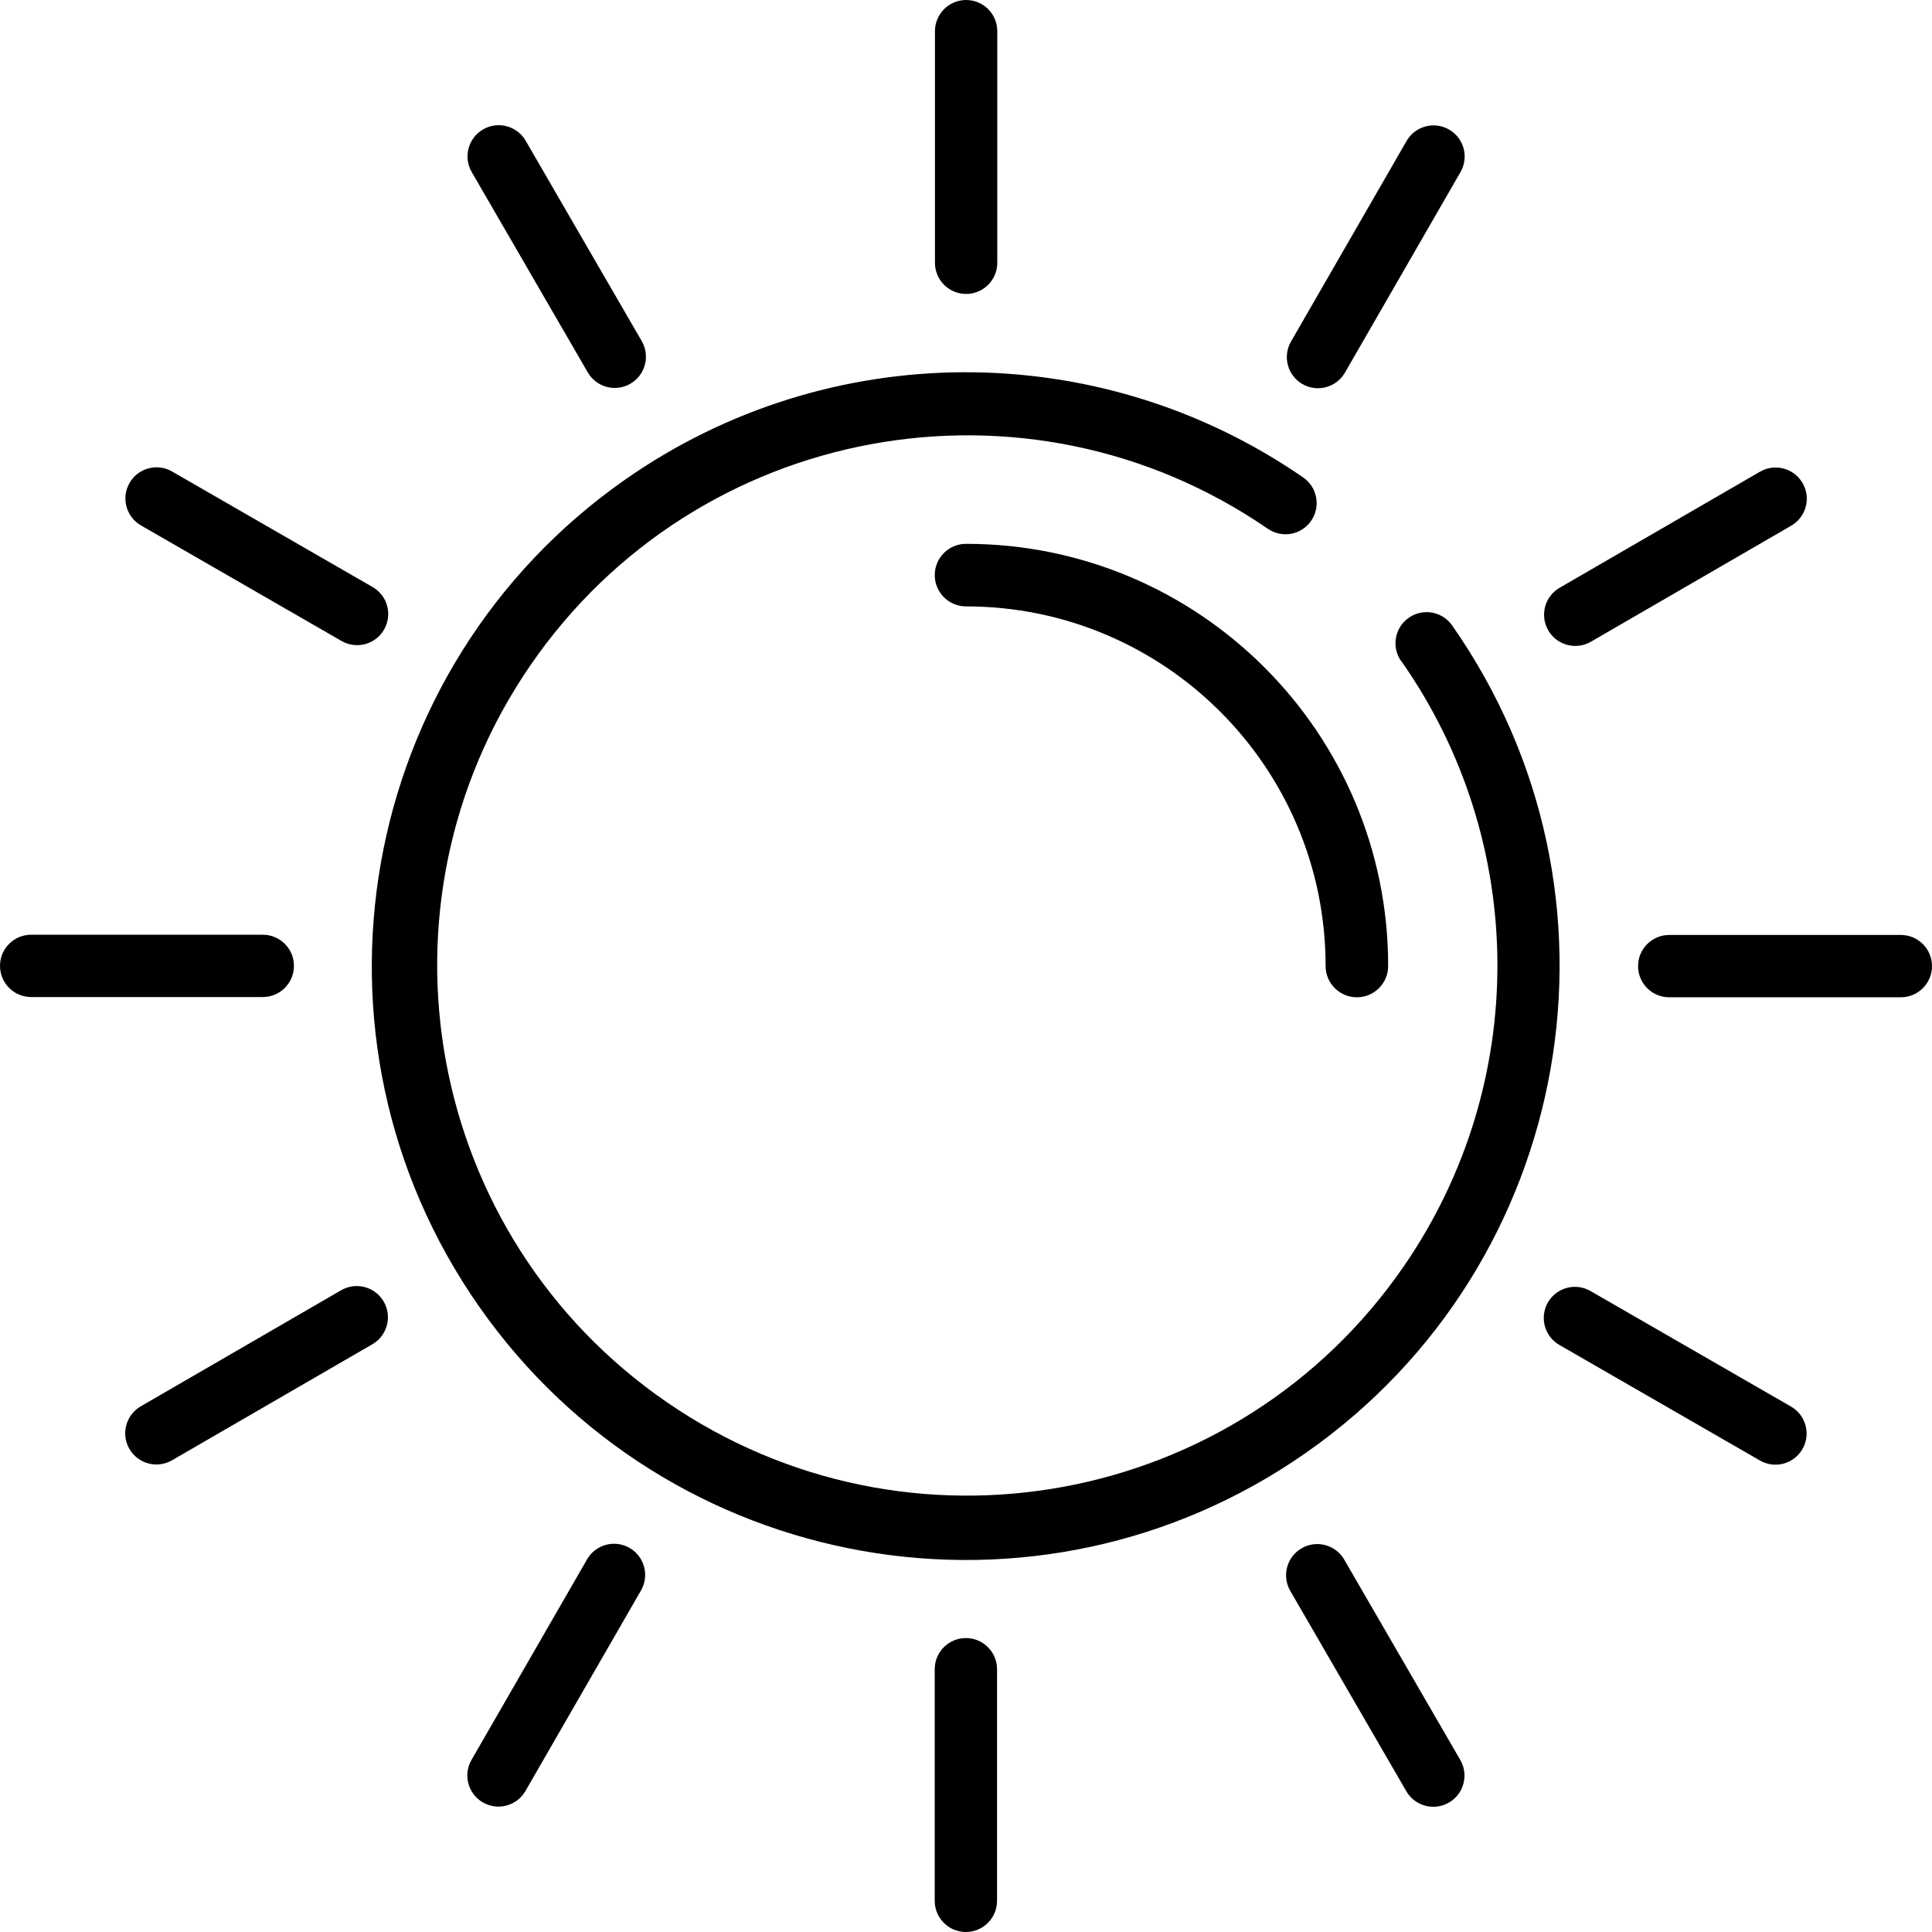
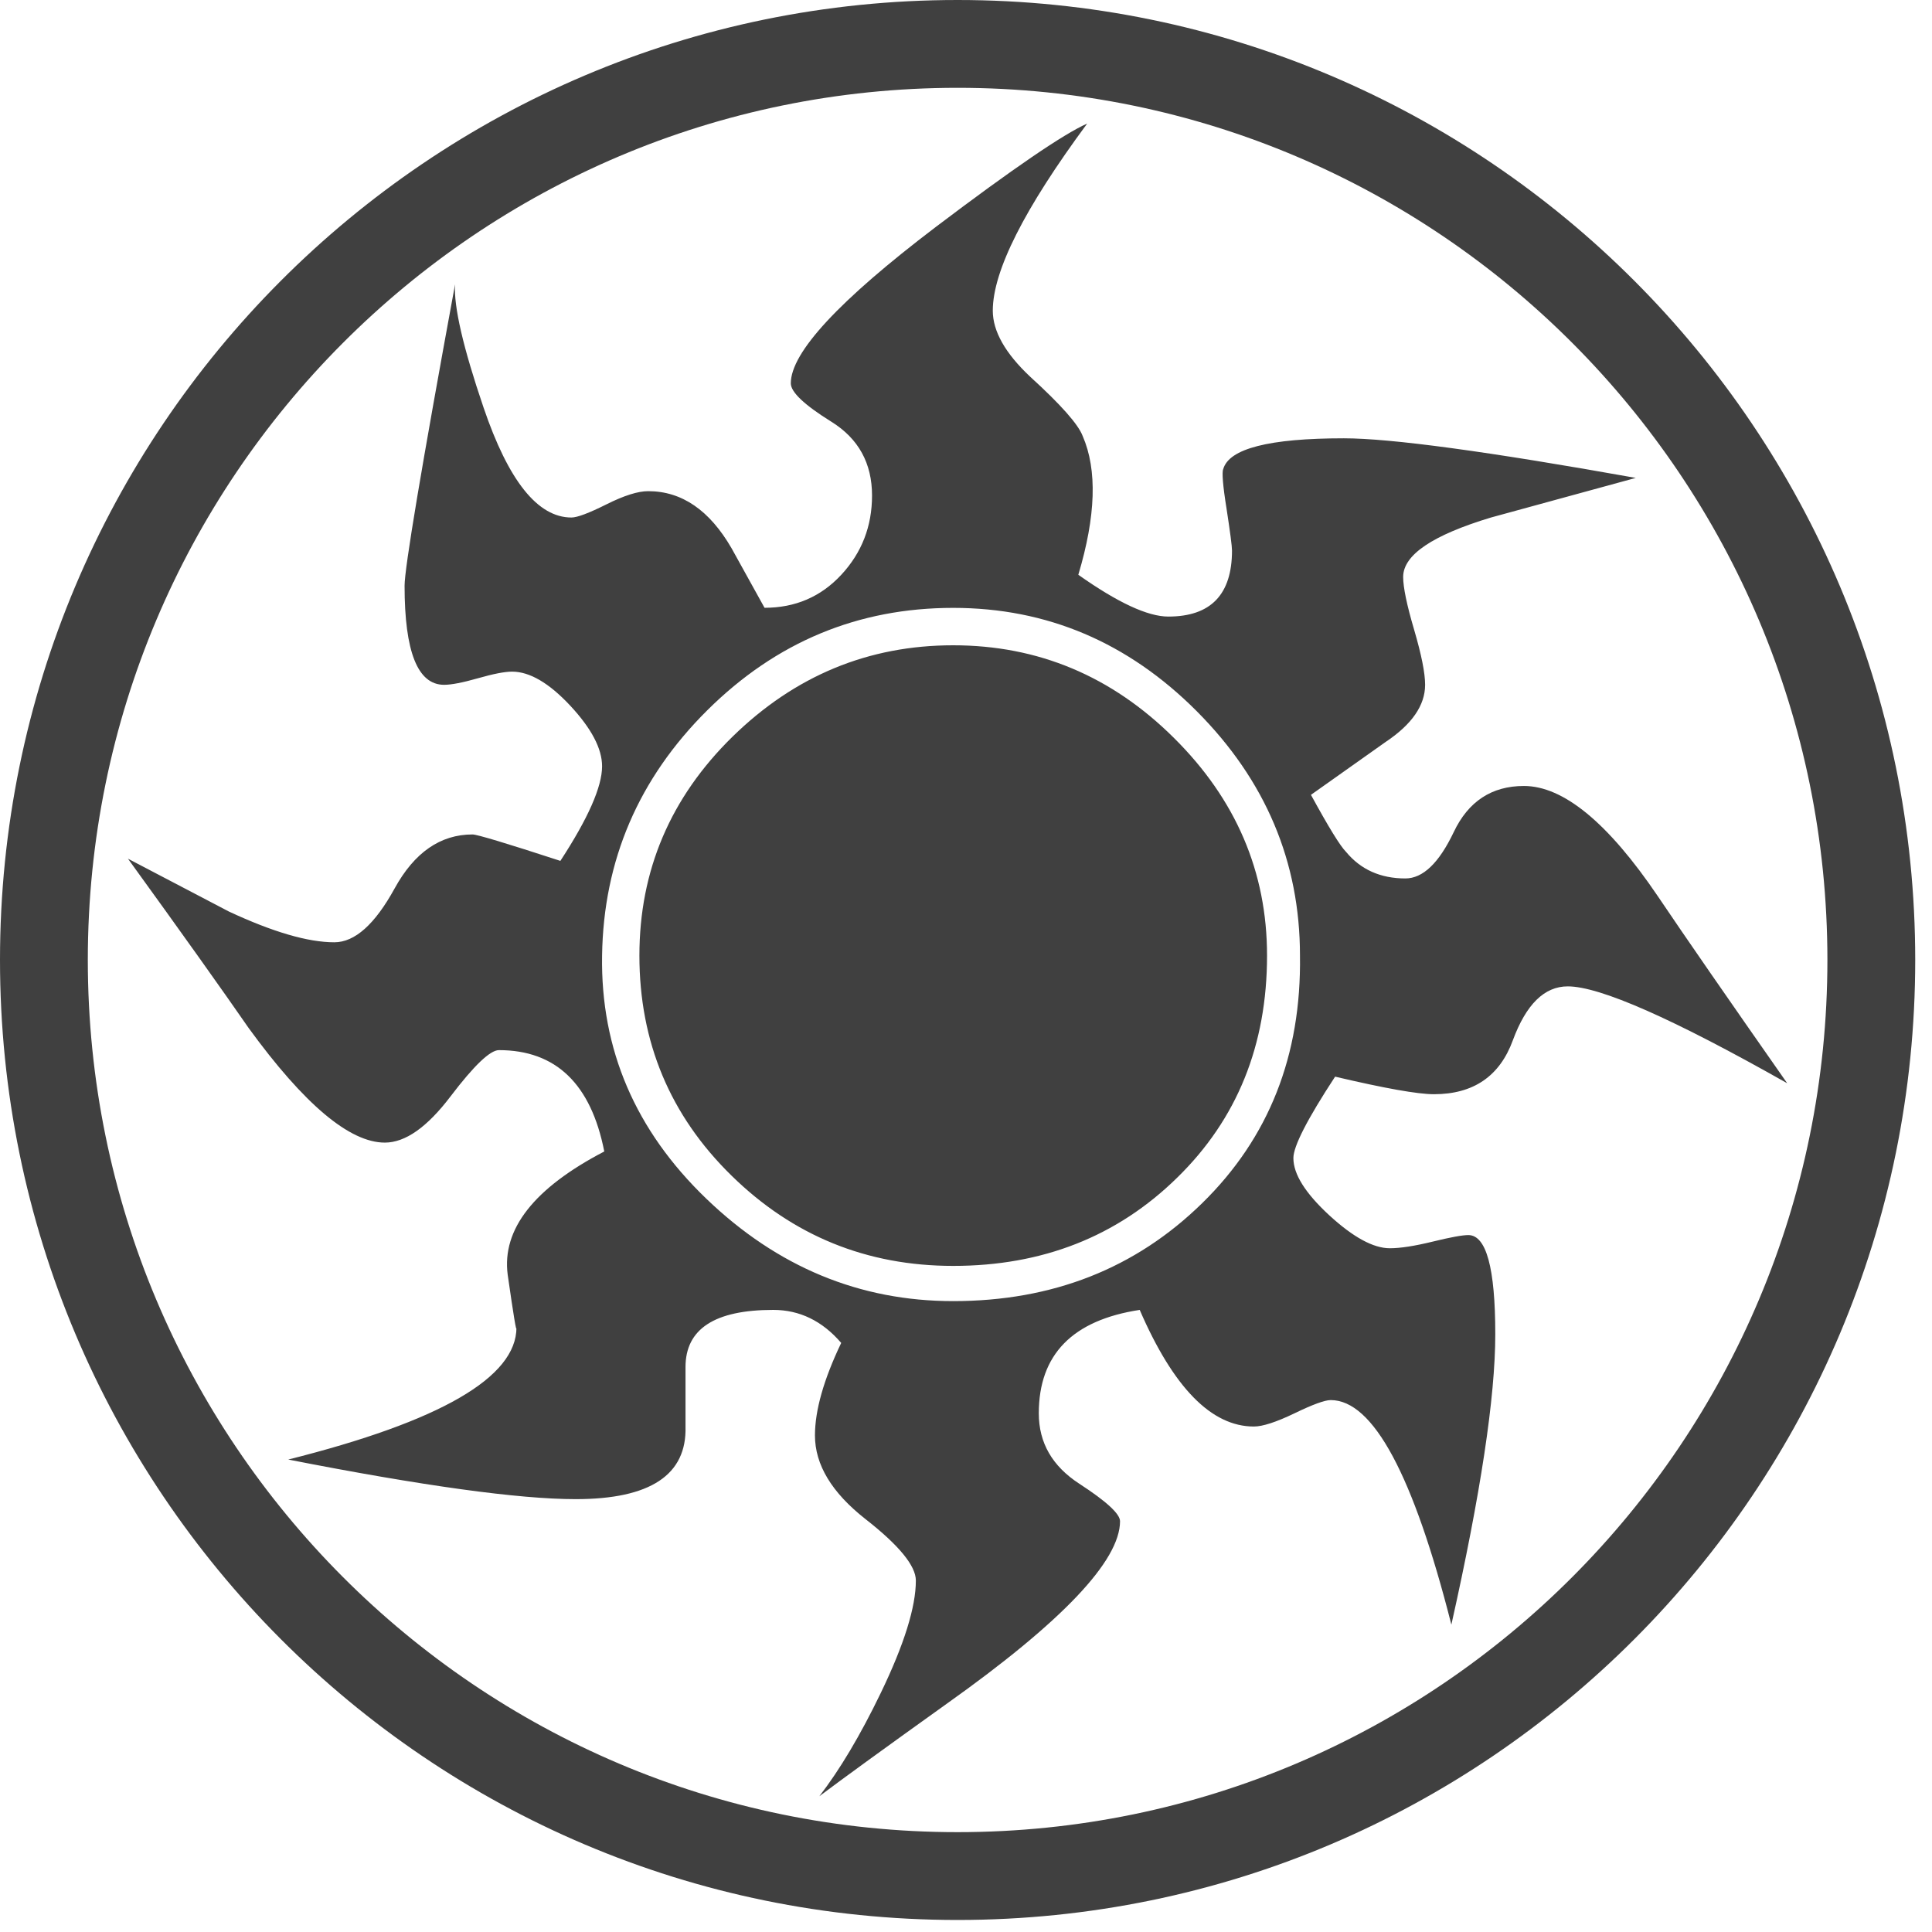
- <svg xmlns="http://www.w3.org/2000/svg" version="1.1" id="Capa_1" x="0px" y="0px" viewBox="0 0 323.64 323.64" style="enable-background:new 0 0 323.64 323.64;" xml:space="preserve">
-   <g>
-     <g>
-       <g>
-         <path d="M161.84,49.24c2.883,0,5.22-2.337,5.22-5.22V5.22c0-2.883-2.337-5.22-5.22-5.22s-5.22,2.337-5.22,5.22v38.8     C156.62,46.903,158.957,49.24,161.84,49.24z" />
-         <path d="M23.62,88.02l33.6,19.36c2.496,1.436,5.684,0.576,7.12-1.92c1.436-2.496,0.576-5.684-1.92-7.12l-33.6-19.36     c-2.496-1.436-5.684-0.576-7.12,1.92C20.264,83.396,21.124,86.584,23.62,88.02z" />
-         <path d="M98.46,62.38c1.447,2.496,4.644,3.347,7.14,1.9c2.496-1.447,3.347-4.644,1.9-7.14L88.06,23.58     c-1.447-2.496-4.644-3.347-7.14-1.9c-2.496,1.447-3.347,4.644-1.9,7.14L98.46,62.38z" />
-         <path d="M218.3,79.98c-34.217-23.631-79.523-23.485-113.588,0.365c-45.006,31.511-55.946,93.541-24.435,138.548     s93.541,55.946,138.548,24.435c45.006-31.511,55.946-93.541,24.435-138.548c-1.646-2.364-4.896-2.946-7.26-1.3     c-2.364,1.646-2.946,4.896-1.3,7.26h0.04c21.301,30.367,21.482,70.775,0.455,101.332     c-27.801,40.402-83.091,50.616-123.492,22.815s-50.616-83.091-22.815-123.492c27.801-40.402,83.091-50.616,123.492-22.815     c2.375,1.635,5.625,1.035,7.26-1.34S220.675,81.615,218.3,79.98z" />
-         <path d="M266.5,107.5l33.56-19.44c2.496-1.447,3.347-4.644,1.9-7.14s-4.644-3.347-7.14-1.9l-33.56,19.44     c-2.496,1.447-3.347,4.644-1.9,7.14C260.807,108.096,264.004,108.947,266.5,107.5z" />
-         <path d="M161.82,91.1c-2.89,0.003-5.233,2.345-5.236,5.236c-0.002,2.894,2.342,5.242,5.236,5.245     c33.27,0,60.24,26.97,60.24,60.24c0,2.894,2.346,5.24,5.24,5.24c2.894,0,5.24-2.346,5.24-5.24     C232.54,122.762,200.878,91.1,161.82,91.1z" />
-         <path d="M218.18,64.34c2.496,1.436,5.684,0.576,7.12-1.92l19.36-33.6c1.436-2.496,0.576-5.684-1.92-7.12     c-2.496-1.436-5.684-0.576-7.12,1.92l-19.36,33.6C214.824,59.716,215.684,62.904,218.18,64.34z" />
-         <path d="M300.02,235.62l-33.6-19.36c-2.496-1.436-5.684-0.576-7.12,1.92c-1.436,2.496-0.576,5.684,1.92,7.12l33.6,19.36     c2.496,1.436,5.684,0.576,7.12-1.92C303.376,240.244,302.516,237.056,300.02,235.62z" />
-         <path d="M49.24,161.8c0-2.883-2.337-5.22-5.22-5.22H5.22c-2.883,0-5.22,2.337-5.22,5.22s2.337,5.22,5.22,5.22h38.8     C46.903,167.02,49.24,164.683,49.24,161.8z" />
-         <path d="M318.42,156.62h-38.8c-2.883,0-5.22,2.337-5.22,5.22s2.337,5.22,5.22,5.22h38.8c2.883,0,5.22-2.337,5.22-5.22     S321.303,156.62,318.42,156.62z" />
-         <path d="M225.18,261.26c-1.447-2.496-4.644-3.347-7.14-1.9c-2.496,1.447-3.347,4.644-1.9,7.14l19.44,33.56     c1.447,2.496,4.644,3.347,7.14,1.9c2.496-1.447,3.347-4.644,1.9-7.14L225.18,261.26z" />
-         <path d="M57.14,216.14l-33.56,19.44c-2.496,1.447-3.347,4.644-1.9,7.14c1.447,2.496,4.644,3.347,7.14,1.9l33.56-19.44     c2.496-1.447,3.347-4.644,1.9-7.14S59.636,214.693,57.14,216.14z" />
-         <path d="M161.8,274.4c-2.883,0-5.22,2.337-5.22,5.22v38.8c0,2.883,2.337,5.22,5.22,5.22s5.22-2.337,5.22-5.22v-38.8     C167.02,276.737,164.683,274.4,161.8,274.4z" />
-         <path d="M105.46,259.3c-2.496-1.436-5.684-0.576-7.12,1.92l-19.36,33.6c-1.436,2.496-0.576,5.684,1.92,7.12     c2.496,1.436,5.684,0.576,7.12-1.92l19.36-33.6C108.816,263.924,107.956,260.736,105.46,259.3z" />
-       </g>
-     </g>
-   </g>
-   <g>
- </g>
-   <g>
- </g>
-   <g>
- </g>
-   <g>
- </g>
-   <g>
- </g>
-   <g>
- </g>
-   <g>
- </g>
-   <g>
- </g>
-   <g>
- </g>
-   <g>
- </g>
-   <g>
- </g>
-   <g>
- </g>
-   <g>
- </g>
-   <g>
- </g>
-   <g>
- </g>
+ <svg xmlns="http://www.w3.org/2000/svg" width="22" height="22" viewBox="0 0 22 22" fill="none">
+   <path d="M10.904 21.363C16.652 21.363 21.309 16.691 21.309 10.931C21.309 5.172 16.652 0.5 10.904 0.5C5.157 0.5 0.5 5.172 0.5 10.931C0.5 16.691 5.157 21.363 10.904 21.363Z" stroke="#404040" />
+   <path d="M20.351 12.335C19.052 11.6 18.218 11.232 17.852 11.232C17.586 11.232 17.378 11.437 17.227 11.846C17.077 12.256 16.777 12.46 16.328 12.46C16.144 12.46 15.769 12.393 15.203 12.26C14.886 12.744 14.728 13.053 14.728 13.187C14.728 13.371 14.864 13.587 15.137 13.839C15.409 14.089 15.639 14.214 15.826 14.214C15.946 14.214 16.107 14.189 16.312 14.139C16.516 14.089 16.652 14.064 16.72 14.064C16.925 14.064 17.027 14.44 17.027 15.192C17.027 15.91 16.86 17.013 16.527 18.5C16.094 16.796 15.636 15.943 15.153 15.943C15.086 15.943 14.948 15.993 14.74 16.094C14.532 16.194 14.378 16.244 14.278 16.244C13.795 16.244 13.362 15.802 12.978 14.916C12.212 15.033 11.829 15.425 11.829 16.094C11.829 16.429 11.982 16.695 12.291 16.896C12.599 17.096 12.754 17.239 12.754 17.322C12.754 17.773 12.095 18.467 10.779 19.402C10.079 19.903 9.596 20.254 9.33 20.454C9.562 20.154 9.796 19.762 10.03 19.277C10.296 18.726 10.429 18.299 10.429 17.998C10.429 17.831 10.238 17.597 9.854 17.297C9.471 16.996 9.28 16.679 9.28 16.345C9.28 16.061 9.379 15.71 9.579 15.292C9.363 15.041 9.105 14.916 8.805 14.916C8.138 14.916 7.806 15.133 7.806 15.567C7.806 15.266 7.806 15.492 7.806 16.244C7.822 16.795 7.405 17.071 6.555 17.071C5.906 17.071 4.814 16.92 3.282 16.62C5.015 16.185 5.881 15.684 5.881 15.116C5.881 15.183 5.848 14.982 5.781 14.514C5.714 13.997 6.081 13.529 6.881 13.112C6.73 12.344 6.331 11.958 5.681 11.958C5.581 11.958 5.397 12.134 5.131 12.484C4.864 12.836 4.615 13.011 4.382 13.011C3.982 13.011 3.465 12.577 2.832 11.707C2.532 11.274 2.074 10.63 1.457 9.778C1.84 9.979 2.224 10.179 2.607 10.38C3.107 10.613 3.507 10.73 3.807 10.73C4.04 10.73 4.269 10.526 4.494 10.116C4.719 9.707 5.015 9.502 5.381 9.502C5.432 9.502 5.765 9.602 6.381 9.803C6.697 9.319 6.856 8.959 6.856 8.726C6.856 8.525 6.735 8.295 6.494 8.036C6.252 7.777 6.031 7.648 5.831 7.648C5.748 7.648 5.619 7.673 5.444 7.723C5.269 7.773 5.14 7.798 5.057 7.798C4.756 7.798 4.607 7.422 4.607 6.67C4.607 6.47 4.798 5.326 5.182 3.237C5.165 3.487 5.273 3.956 5.506 4.64C5.79 5.476 6.123 5.893 6.507 5.893C6.573 5.893 6.706 5.843 6.906 5.743C7.106 5.643 7.264 5.593 7.381 5.593C7.764 5.593 8.08 5.81 8.331 6.244L8.706 6.921C9.056 6.921 9.347 6.796 9.58 6.545C9.813 6.294 9.93 5.993 9.93 5.643C9.93 5.275 9.776 4.995 9.468 4.803C9.159 4.611 9.005 4.465 9.005 4.365C9.005 4.013 9.555 3.421 10.655 2.585C11.538 1.917 12.113 1.525 12.38 1.407C11.663 2.377 11.305 3.086 11.305 3.538C11.305 3.771 11.446 4.022 11.73 4.289C12.079 4.607 12.279 4.832 12.329 4.966C12.496 5.351 12.479 5.877 12.279 6.545C12.729 6.863 13.07 7.021 13.304 7.021C13.787 7.021 14.029 6.77 14.029 6.269C14.029 6.219 14.008 6.06 13.967 5.793C13.924 5.526 13.913 5.375 13.929 5.342C13.995 5.108 14.454 4.991 15.303 4.991C15.836 4.991 16.944 5.141 18.627 5.442C18.261 5.542 17.711 5.692 16.978 5.893C16.312 6.094 15.978 6.319 15.978 6.57C15.978 6.687 16.019 6.887 16.103 7.171C16.186 7.455 16.228 7.663 16.228 7.798C16.228 8.031 16.078 8.249 15.778 8.449L14.928 9.051C15.129 9.419 15.262 9.636 15.329 9.702C15.495 9.902 15.72 10.003 16.003 10.003C16.203 10.003 16.386 9.827 16.553 9.477C16.719 9.126 16.986 8.95 17.353 8.95C17.802 8.95 18.311 9.368 18.877 10.204C19.193 10.673 19.684 11.382 20.351 12.335ZM14.803 10.881C14.803 9.813 14.411 8.885 13.628 8.099C12.845 7.314 11.921 6.922 10.854 6.922C9.771 6.922 8.838 7.31 8.055 8.087C7.272 8.864 6.872 9.796 6.856 10.881C6.839 11.95 7.235 12.873 8.043 13.65C8.851 14.427 9.788 14.816 10.854 14.816C11.987 14.816 12.932 14.443 13.69 13.7C14.449 12.957 14.82 12.018 14.803 10.881ZM14.428 10.881C14.428 11.901 14.087 12.745 13.403 13.412C12.72 14.081 11.87 14.415 10.854 14.415C9.871 14.415 9.03 14.073 8.33 13.387C7.631 12.703 7.281 11.867 7.281 10.881C7.281 9.913 7.634 9.081 8.342 8.388C9.051 7.695 9.888 7.348 10.854 7.348C11.82 7.348 12.658 7.698 13.366 8.401C14.074 9.102 14.428 9.929 14.428 10.881Z" fill="#404040" />
</svg>
